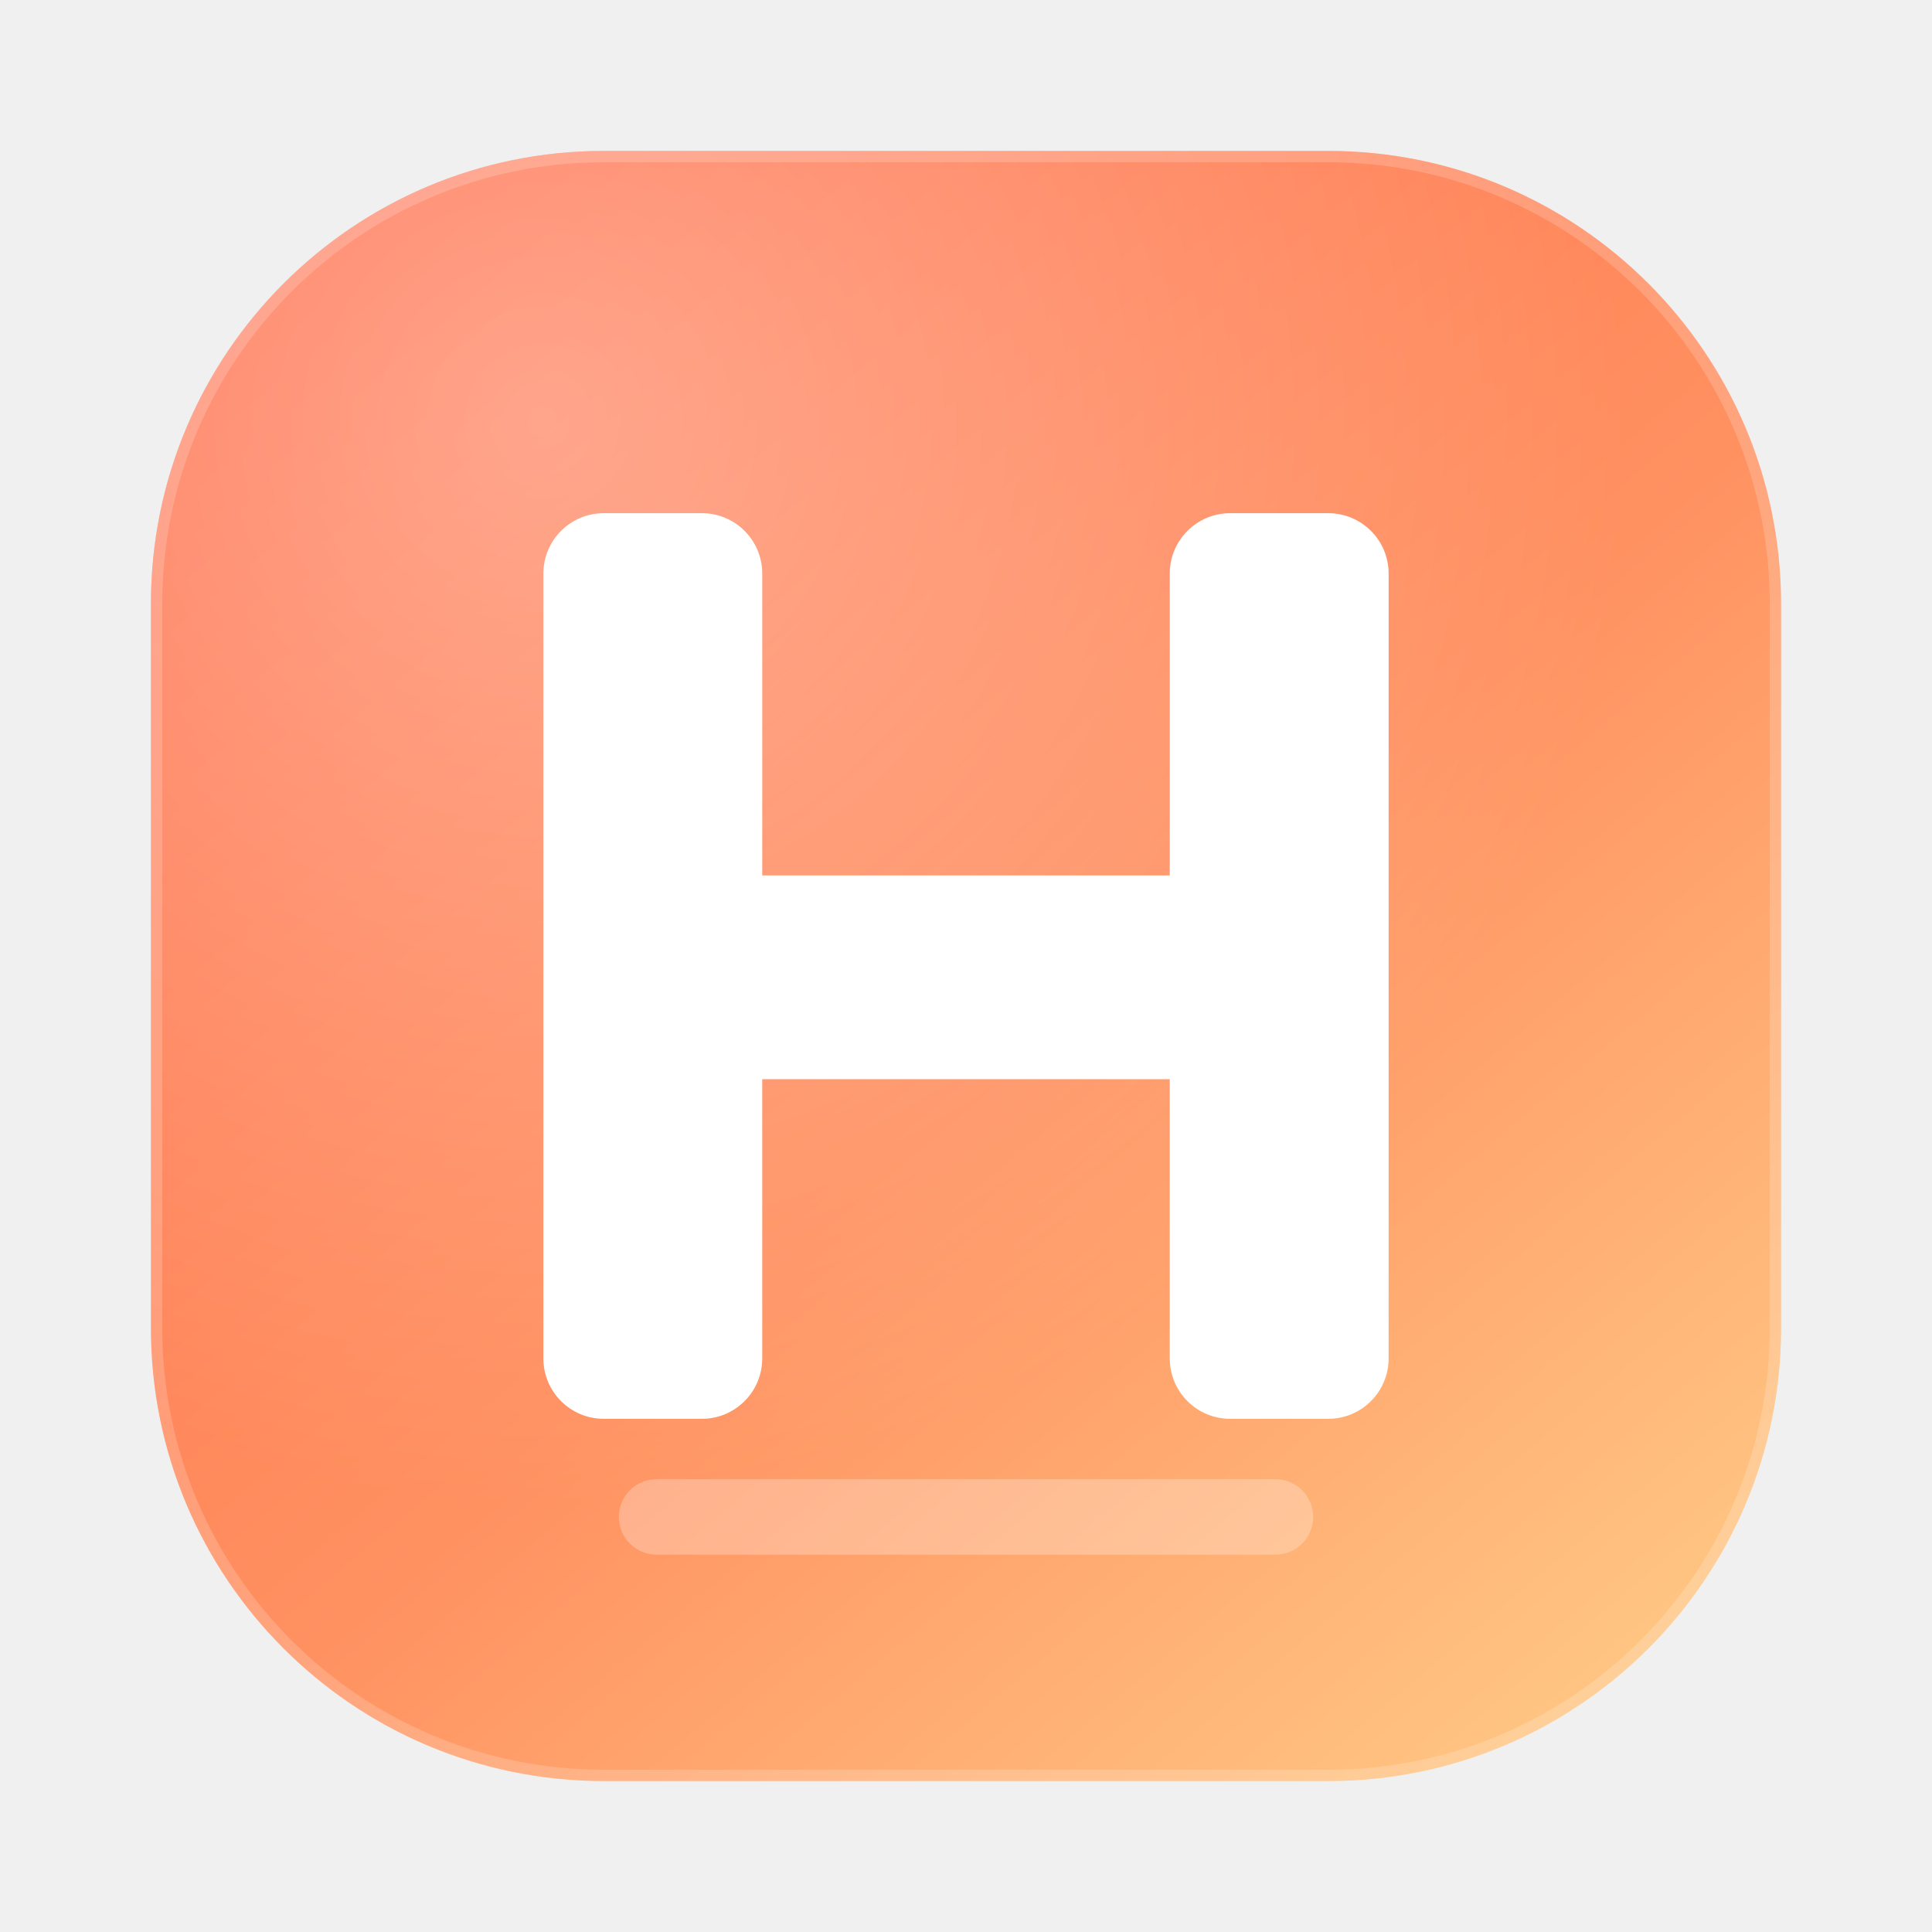
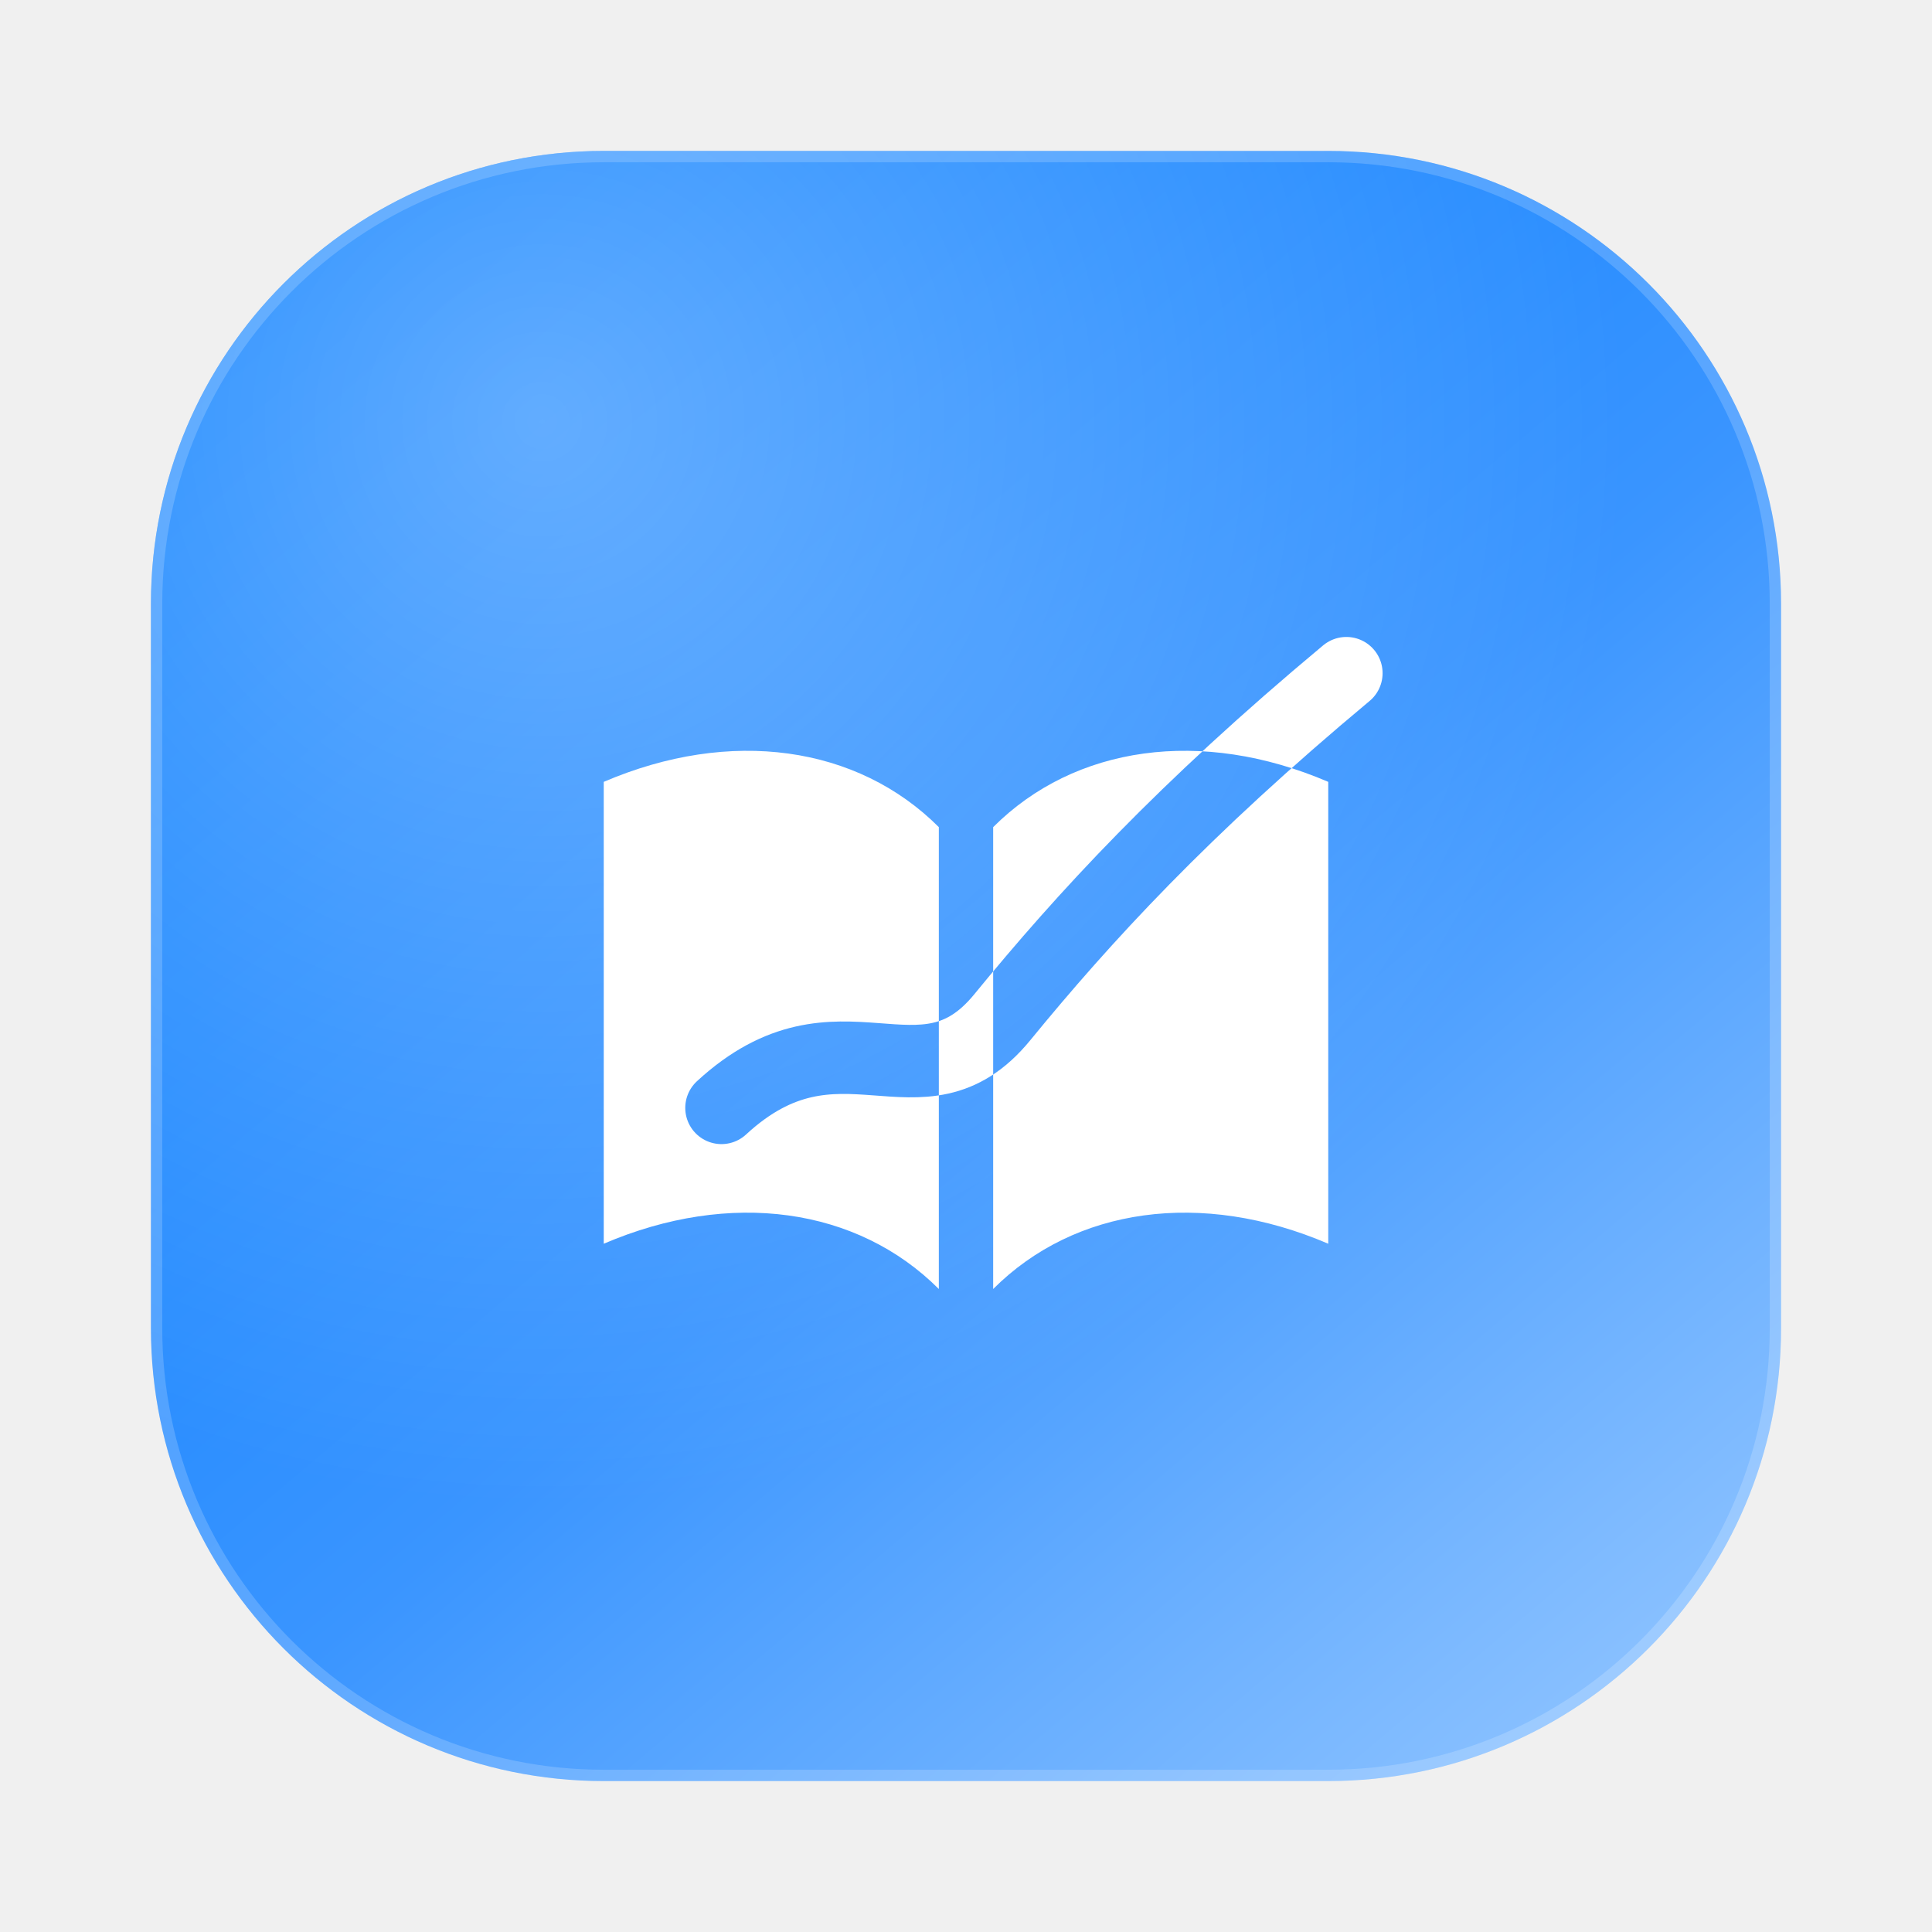
<svg xmlns="http://www.w3.org/2000/svg" width="256" height="256" viewBox="0 0 256 256" fill="none">
  <defs>
    <linearGradient id="hh-gradient" x1="40" y1="24" x2="216" y2="232" gradientUnits="userSpaceOnUse">
-       <stop stop-color="#FF6C49" />
-       <stop offset="0.55" stop-color="#FF9161" />
-       <stop offset="1" stop-color="#FFC985" />
+       <stop stop-color="#007AFF" />
+       <stop offset="0.55" stop-color="#3A95FF" />
+       <stop offset="1" stop-color="#8EC3FF" />
    </linearGradient>
    <radialGradient id="hh-glow" cx="0" cy="0" r="1" gradientUnits="userSpaceOnUse" gradientTransform="translate(72 56) rotate(48.5) scale(143.228)">
      <stop stop-color="white" stop-opacity="0.34" />
      <stop offset="1" stop-color="white" stop-opacity="0" />
    </radialGradient>
+     <mask id="hh-not-stroke" maskUnits="userSpaceOnUse" x="0" y="0" width="256" height="256">
+       <rect width="256" height="256" fill="white" />
+       <path d="M74 156C100 132 118 158 136 136C154 114 176 90 212 60" stroke="black" stroke-width="16" stroke-linecap="round" />
+     </mask>
+     <mask id="hh-not-pages" maskUnits="userSpaceOnUse" x="0" y="0" width="256" height="256">
+       <rect width="256" height="256" fill="white" />
+       <path d="M48 84C76 72 104 76 122 94V196C104 178 76 174 48 186ZM208 84C180 72 152 76 134 94V196C152 178 180 174 208 186Z" fill="black" />
+     </mask>
  </defs>
  <rect x="20" y="20" width="216" height="216" rx="60" fill="url(#hh-gradient)" />
  <rect x="20" y="20" width="216" height="216" rx="60" fill="url(#hh-glow)" />
  <rect x="20.75" y="20.75" width="214.5" height="214.5" rx="59.25" stroke="white" stroke-opacity="0.18" stroke-width="1.5" />
-   <path d="M72 76C72 71.582 75.582 68 80 68H93C97.418 68 101 71.582 101 76V116H155V76C155 71.582 158.582 68 163 68H176C180.418 68 184 71.582 184 76V180C184 184.418 180.418 188 176 188H163C158.582 188 155 184.418 155 180V143H101V180C101 184.418 97.418 188 93 188H80C75.582 188 72 184.418 72 180V76Z" fill="white" />
-   <rect x="82" y="196" width="92" height="10" rx="5" fill="white" fill-opacity="0.26" />
+   <g transform="translate(128 130) scale(0.6) translate(-128 -128)">
+     <path d="M48 84C76 72 104 76 122 94V196C104 178 76 174 48 186ZM208 84C180 72 152 76 134 94V196C152 178 180 174 208 186Z" fill="white" mask="url(#hh-not-stroke)" />
+     <path d="M74 156C100 132 118 158 136 136C154 114 176 90 212 60" stroke="white" stroke-width="16" stroke-linecap="round" mask="url(#hh-not-pages)" />
+   </g>
</svg>
